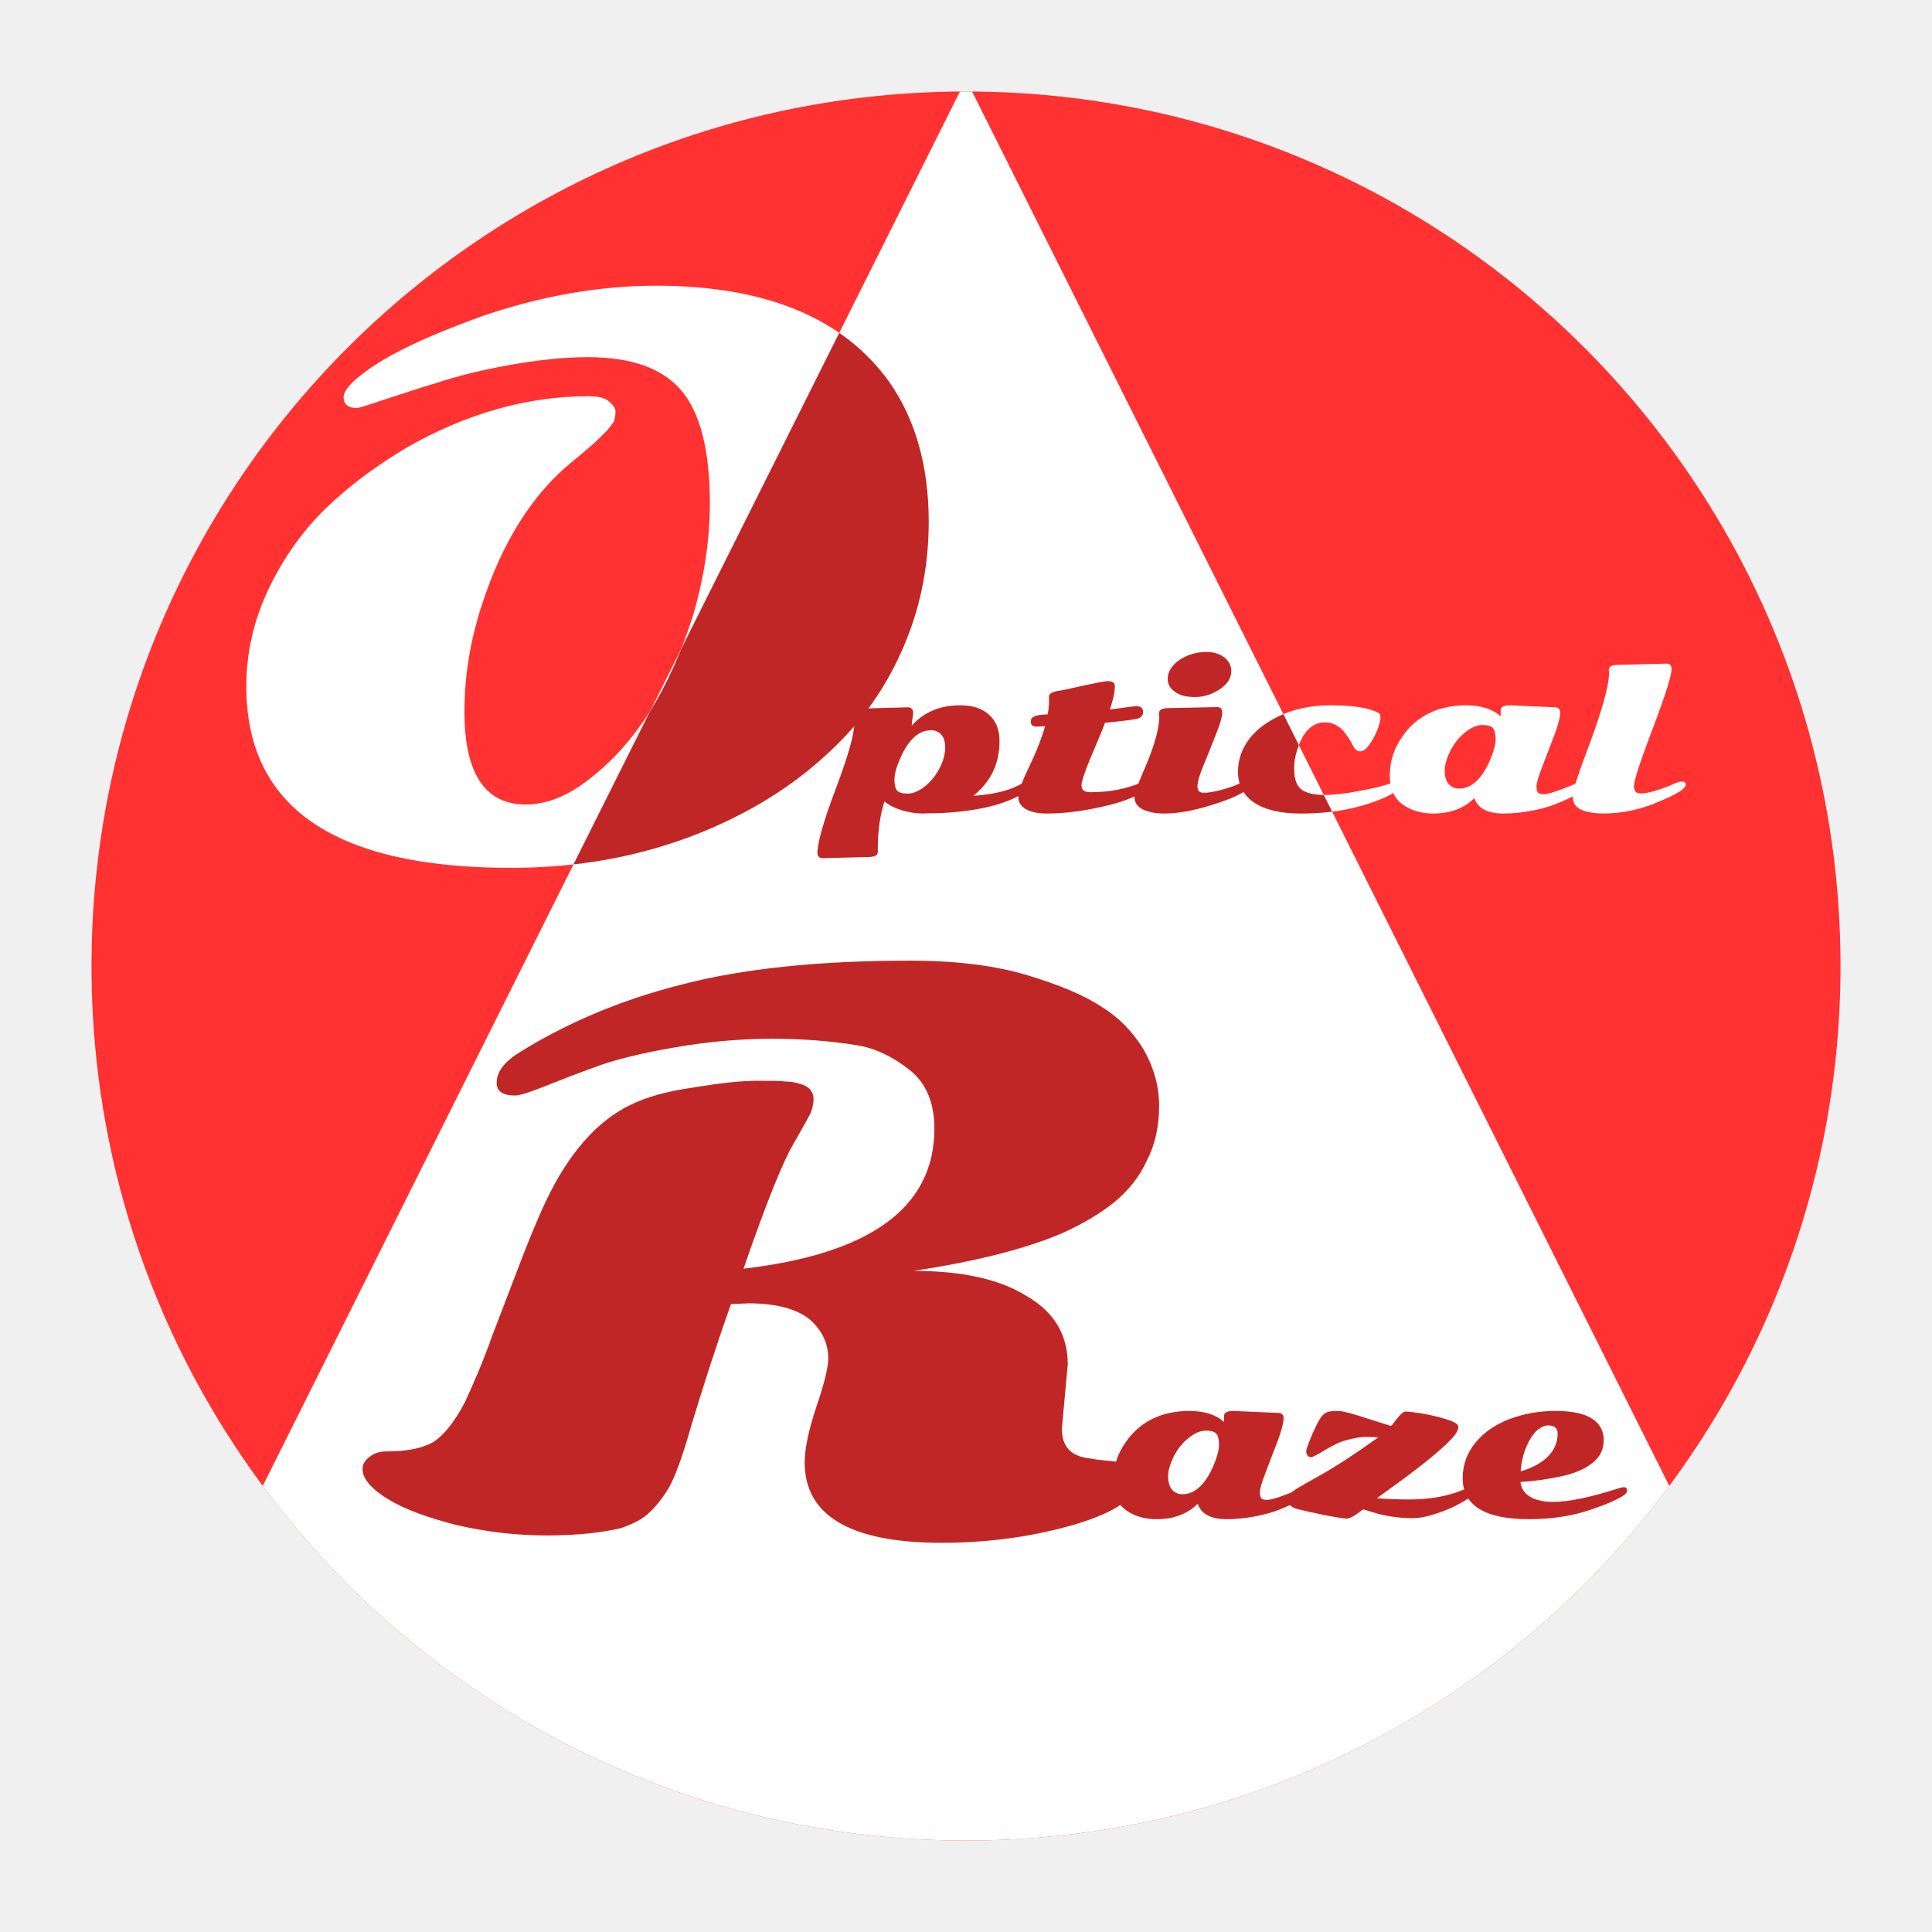
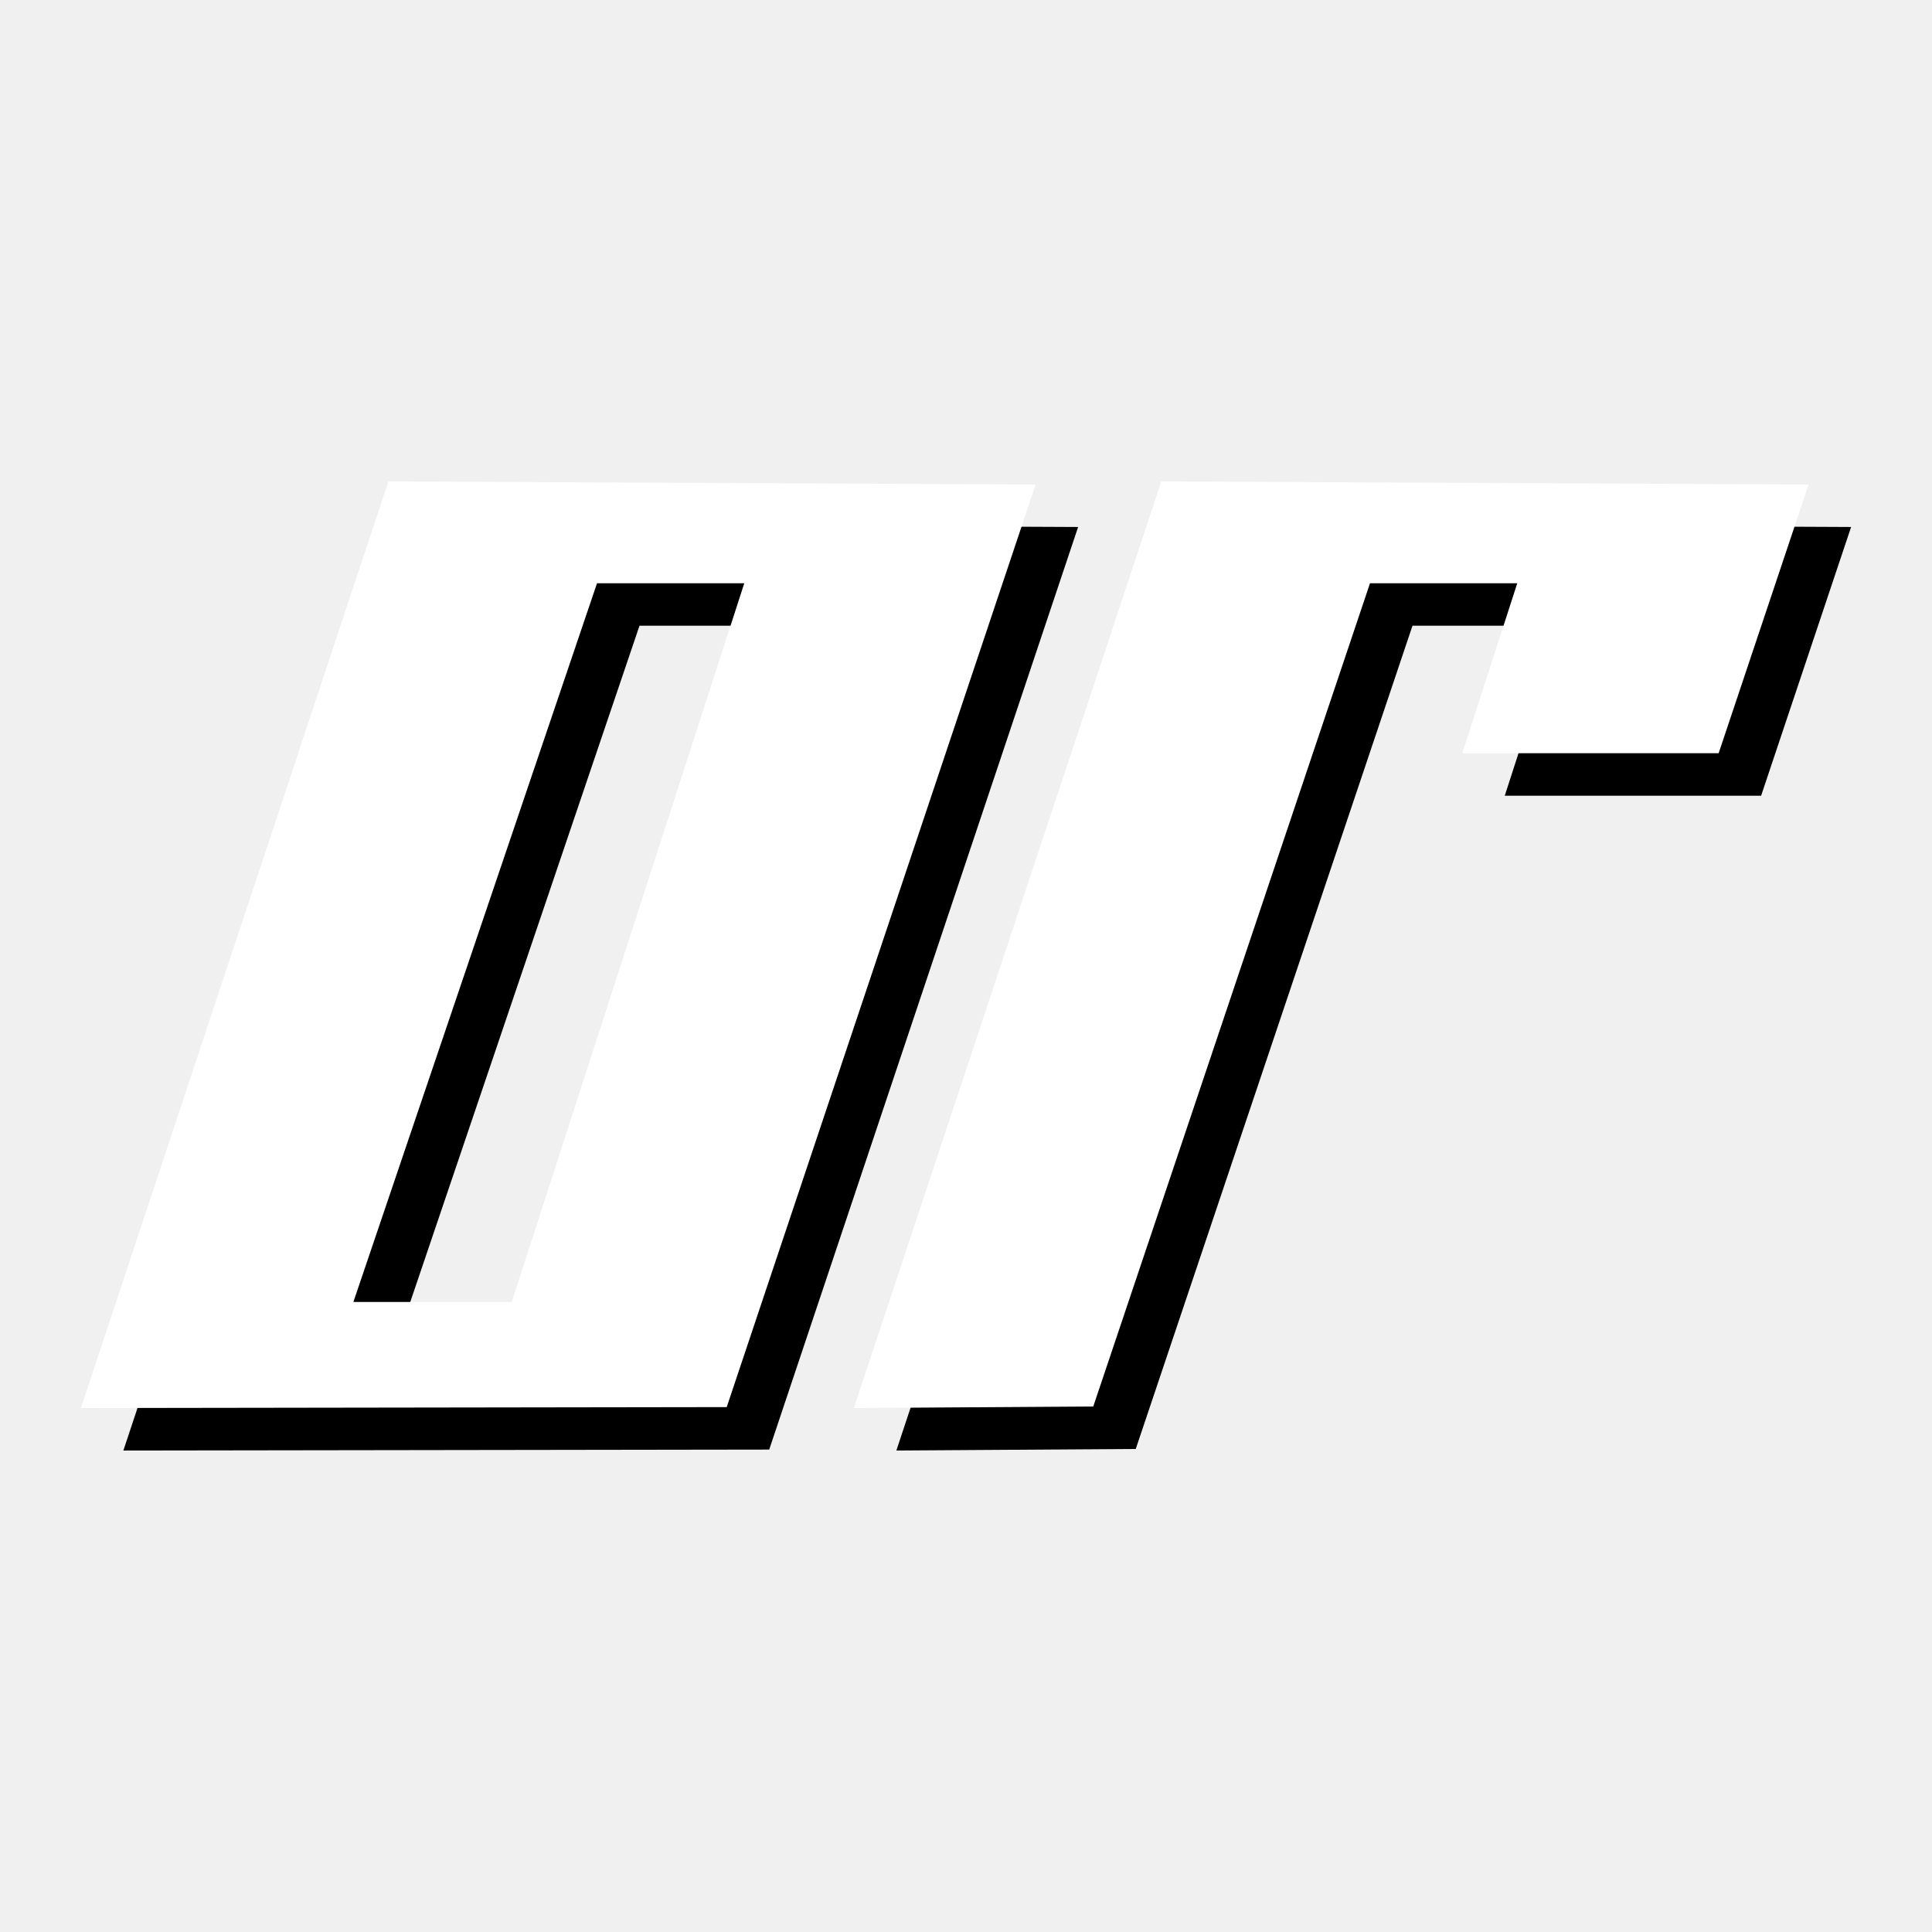
- <svg xmlns="http://www.w3.org/2000/svg" width="100%" height="100%" viewBox="0 0 200 200" version="1.1" xml:space="preserve" style="fill-rule:evenodd;clip-rule:evenodd;stroke-linejoin:round;stroke-miterlimit:2;">
-   <g transform="matrix(1,0,0,1,4.99047,-4.48757)">
-     <g>
-       <circle cx="95.01" cy="104.488" r="90.528" style="fill:rgb(255,49,49);" />
-       <clipPath id="_clip1">
-         <circle cx="95.01" cy="104.488" r="90.528" />
-       </clipPath>
-       <g clip-path="url(#_clip1)">
-         <g transform="matrix(1,0,0,1,-5.02735,4.48757)">
-           <g>
-             <g transform="matrix(76.2853,0,0,76.2853,20.5022,88.315)">
-               <path d="M0.508,-0.531C0.454,-0.487 0.413,-0.422 0.385,-0.335C0.37,-0.288 0.362,-0.241 0.362,-0.192C0.362,-0.108 0.39,-0.066 0.445,-0.066C0.473,-0.066 0.502,-0.077 0.532,-0.101C0.562,-0.124 0.589,-0.154 0.613,-0.191C0.636,-0.228 0.656,-0.271 0.672,-0.322C0.687,-0.373 0.695,-0.424 0.695,-0.475C0.695,-0.546 0.682,-0.597 0.657,-0.627C0.631,-0.658 0.589,-0.673 0.529,-0.673C0.496,-0.673 0.46,-0.669 0.421,-0.662C0.383,-0.655 0.351,-0.647 0.324,-0.638C0.297,-0.63 0.274,-0.622 0.252,-0.615C0.231,-0.608 0.219,-0.604 0.216,-0.604C0.204,-0.604 0.198,-0.609 0.198,-0.619C0.198,-0.626 0.206,-0.637 0.222,-0.649C0.238,-0.662 0.26,-0.675 0.289,-0.689C0.318,-0.703 0.349,-0.715 0.384,-0.728C0.465,-0.756 0.545,-0.77 0.622,-0.77C0.771,-0.77 0.876,-0.726 0.938,-0.64C0.974,-0.589 0.992,-0.525 0.992,-0.45C0.992,-0.393 0.982,-0.34 0.962,-0.29C0.942,-0.24 0.914,-0.196 0.879,-0.159C0.843,-0.121 0.802,-0.089 0.754,-0.062C0.657,-0.008 0.548,0.02 0.425,0.02C0.186,0.02 0.066,-0.062 0.066,-0.226C0.066,-0.272 0.076,-0.316 0.096,-0.358C0.116,-0.4 0.142,-0.437 0.174,-0.468C0.206,-0.499 0.243,-0.526 0.283,-0.55C0.365,-0.597 0.448,-0.62 0.53,-0.62C0.543,-0.62 0.553,-0.618 0.558,-0.613C0.564,-0.608 0.567,-0.604 0.567,-0.599C0.567,-0.594 0.566,-0.59 0.565,-0.586C0.563,-0.583 0.56,-0.579 0.556,-0.574C0.552,-0.57 0.548,-0.566 0.545,-0.563C0.537,-0.555 0.525,-0.545 0.508,-0.531Z" style="fill:white;fill-rule:nonzero;" />
-             </g>
-             <g transform="matrix(0.101666,0,0,0.101666,81.5443,67.8442)">
-               <g transform="matrix(204.87,0,0,204.87,41.2505,156.938)">
-                 <path d="M0.177,-0.502L0.398,-0.508C0.407,-0.508 0.413,-0.505 0.417,-0.5C0.422,-0.495 0.424,-0.49 0.424,-0.483C0.424,-0.477 0.423,-0.466 0.42,-0.45C0.418,-0.435 0.417,-0.424 0.417,-0.417C0.477,-0.484 0.557,-0.518 0.657,-0.518C0.718,-0.518 0.766,-0.503 0.801,-0.471C0.836,-0.44 0.853,-0.396 0.853,-0.339C0.853,-0.229 0.81,-0.138 0.723,-0.068C0.824,-0.075 0.901,-0.094 0.955,-0.124C0.973,-0.134 0.986,-0.139 0.995,-0.139C1.006,-0.139 1.011,-0.133 1.011,-0.121C1.011,-0.113 1.005,-0.104 0.993,-0.095C0.938,-0.056 0.867,-0.028 0.78,-0.009C0.692,0.009 0.599,0.019 0.499,0.019C0.486,0.019 0.477,0.02 0.471,0.02C0.436,0.02 0.402,0.014 0.367,0.004C0.333,-0.007 0.304,-0.021 0.281,-0.04C0.259,0.029 0.248,0.108 0.248,0.198L0.248,0.212C0.248,0.228 0.232,0.236 0.201,0.236L-0.026,0.242C-0.034,0.242 -0.04,0.24 -0.045,0.235C-0.049,0.23 -0.052,0.225 -0.052,0.219C-0.052,0.164 -0.021,0.056 0.04,-0.105C0.1,-0.265 0.131,-0.372 0.131,-0.427L0.129,-0.467C0.129,-0.479 0.132,-0.488 0.138,-0.494C0.144,-0.5 0.157,-0.502 0.177,-0.502ZM0.513,-0.394C0.451,-0.394 0.4,-0.347 0.359,-0.253C0.34,-0.21 0.331,-0.176 0.331,-0.149C0.331,-0.122 0.336,-0.104 0.344,-0.094C0.353,-0.084 0.371,-0.079 0.397,-0.079C0.423,-0.079 0.452,-0.091 0.482,-0.115C0.513,-0.139 0.537,-0.17 0.556,-0.207C0.574,-0.243 0.583,-0.276 0.583,-0.306C0.583,-0.335 0.577,-0.357 0.564,-0.372C0.551,-0.387 0.534,-0.394 0.513,-0.394Z" style="fill:white;fill-rule:nonzero;" />
-               </g>
-               <g transform="matrix(204.87,0,0,204.87,229.015,156.938)">
-                 <path d="M0.485,-0.497L0.614,-0.514C0.638,-0.514 0.65,-0.504 0.65,-0.485C0.65,-0.466 0.639,-0.455 0.616,-0.45C0.593,-0.445 0.542,-0.439 0.461,-0.431C0.45,-0.402 0.434,-0.362 0.412,-0.311C0.366,-0.205 0.344,-0.142 0.344,-0.121C0.344,-0.097 0.358,-0.086 0.387,-0.086C0.479,-0.086 0.562,-0.101 0.636,-0.132C0.646,-0.137 0.655,-0.139 0.661,-0.139C0.673,-0.139 0.679,-0.134 0.679,-0.123C0.679,-0.112 0.671,-0.102 0.656,-0.091C0.608,-0.06 0.536,-0.033 0.439,-0.012C0.343,0.009 0.254,0.02 0.173,0.02C0.127,0.02 0.091,0.012 0.067,-0.002C0.042,-0.017 0.03,-0.037 0.03,-0.062C0.03,-0.088 0.047,-0.136 0.081,-0.206C0.119,-0.285 0.146,-0.354 0.163,-0.414C0.143,-0.413 0.129,-0.412 0.121,-0.412C0.102,-0.412 0.092,-0.42 0.092,-0.436C0.092,-0.447 0.095,-0.455 0.102,-0.458C0.108,-0.462 0.114,-0.465 0.121,-0.467C0.128,-0.468 0.133,-0.469 0.138,-0.47C0.143,-0.47 0.149,-0.471 0.158,-0.472C0.166,-0.472 0.172,-0.473 0.176,-0.473C0.181,-0.498 0.183,-0.521 0.183,-0.543L0.182,-0.562C0.182,-0.576 0.201,-0.586 0.238,-0.591C0.25,-0.593 0.289,-0.601 0.354,-0.616C0.42,-0.63 0.46,-0.638 0.475,-0.638C0.498,-0.638 0.51,-0.63 0.51,-0.613C0.51,-0.585 0.502,-0.547 0.485,-0.497Z" style="fill:white;fill-rule:nonzero;" />
-               </g>
-               <g transform="matrix(204.87,0,0,204.87,348.756,156.938)">
-                 <path d="M0.504,-0.688C0.504,-0.654 0.485,-0.623 0.446,-0.597C0.407,-0.572 0.367,-0.559 0.324,-0.559C0.281,-0.559 0.248,-0.567 0.224,-0.585C0.2,-0.602 0.188,-0.623 0.188,-0.648C0.188,-0.674 0.198,-0.696 0.216,-0.717C0.234,-0.737 0.258,-0.753 0.287,-0.765C0.316,-0.777 0.348,-0.783 0.382,-0.783C0.416,-0.783 0.445,-0.774 0.469,-0.756C0.492,-0.738 0.504,-0.715 0.504,-0.688ZM0.367,-0.083C0.389,-0.083 0.419,-0.088 0.457,-0.098C0.495,-0.109 0.522,-0.118 0.54,-0.127C0.557,-0.135 0.569,-0.139 0.576,-0.139C0.589,-0.139 0.596,-0.132 0.596,-0.119C0.596,-0.112 0.591,-0.105 0.581,-0.098C0.548,-0.073 0.488,-0.047 0.402,-0.021C0.316,0.006 0.239,0.02 0.171,0.02C0.129,0.02 0.094,0.013 0.065,-0C0.037,-0.014 0.023,-0.034 0.023,-0.062C0.023,-0.078 0.037,-0.119 0.065,-0.184C0.119,-0.306 0.146,-0.399 0.146,-0.461L0.145,-0.479C0.145,-0.496 0.161,-0.504 0.192,-0.504L0.434,-0.509C0.442,-0.509 0.448,-0.507 0.453,-0.502C0.457,-0.497 0.459,-0.491 0.459,-0.485C0.459,-0.462 0.449,-0.425 0.428,-0.374C0.408,-0.322 0.387,-0.271 0.367,-0.222C0.346,-0.172 0.336,-0.136 0.336,-0.115C0.336,-0.093 0.346,-0.083 0.367,-0.083Z" style="fill:white;fill-rule:nonzero;" />
-               </g>
-               <g transform="matrix(204.87,0,0,204.87,451.491,156.938)">
-                 <path d="M0.338,-0.319C0.323,-0.279 0.315,-0.242 0.315,-0.208C0.315,-0.175 0.319,-0.15 0.326,-0.134C0.333,-0.117 0.343,-0.104 0.356,-0.096C0.403,-0.066 0.495,-0.065 0.633,-0.091C0.698,-0.103 0.746,-0.114 0.776,-0.124C0.805,-0.134 0.823,-0.139 0.828,-0.139C0.84,-0.139 0.845,-0.134 0.845,-0.123C0.845,-0.111 0.837,-0.1 0.819,-0.089C0.774,-0.059 0.709,-0.034 0.626,-0.012C0.543,0.009 0.451,0.02 0.348,0.02C0.246,0.02 0.168,0.001 0.115,-0.035C0.062,-0.072 0.036,-0.122 0.036,-0.187C0.036,-0.227 0.044,-0.264 0.061,-0.3C0.078,-0.335 0.101,-0.366 0.13,-0.392C0.159,-0.419 0.193,-0.441 0.231,-0.46C0.309,-0.499 0.397,-0.518 0.495,-0.518C0.61,-0.518 0.69,-0.505 0.736,-0.479C0.742,-0.474 0.744,-0.466 0.744,-0.455C0.744,-0.443 0.739,-0.424 0.729,-0.397C0.719,-0.371 0.706,-0.346 0.689,-0.323C0.673,-0.3 0.658,-0.289 0.644,-0.289C0.63,-0.289 0.619,-0.296 0.611,-0.311C0.603,-0.326 0.596,-0.338 0.591,-0.347C0.585,-0.356 0.578,-0.367 0.568,-0.38C0.558,-0.393 0.549,-0.402 0.54,-0.409C0.532,-0.415 0.521,-0.421 0.509,-0.426C0.496,-0.431 0.481,-0.433 0.464,-0.433C0.446,-0.433 0.428,-0.428 0.41,-0.417C0.393,-0.407 0.378,-0.393 0.367,-0.376C0.355,-0.359 0.346,-0.34 0.338,-0.319Z" style="fill:white;fill-rule:nonzero;" />
-               </g>
-               <g transform="matrix(204.87,0,0,204.87,605.244,156.938)">
-                 <path d="M0.384,-0.104C0.445,-0.104 0.497,-0.151 0.538,-0.245C0.556,-0.288 0.566,-0.323 0.566,-0.35C0.566,-0.376 0.561,-0.395 0.552,-0.405C0.544,-0.415 0.526,-0.42 0.5,-0.42C0.474,-0.42 0.445,-0.408 0.415,-0.384C0.384,-0.359 0.36,-0.329 0.341,-0.292C0.323,-0.255 0.313,-0.222 0.313,-0.193C0.313,-0.163 0.32,-0.141 0.333,-0.126C0.346,-0.112 0.363,-0.104 0.384,-0.104ZM0.638,-0.518L0.862,-0.508C0.87,-0.508 0.877,-0.505 0.881,-0.5C0.885,-0.495 0.887,-0.49 0.887,-0.483C0.887,-0.46 0.877,-0.422 0.858,-0.37C0.838,-0.318 0.818,-0.267 0.799,-0.216C0.779,-0.165 0.769,-0.131 0.769,-0.115C0.769,-0.098 0.772,-0.088 0.777,-0.083C0.782,-0.078 0.791,-0.076 0.806,-0.076C0.82,-0.076 0.846,-0.083 0.884,-0.097C0.922,-0.111 0.948,-0.121 0.961,-0.128C0.975,-0.136 0.985,-0.139 0.992,-0.139C1.005,-0.139 1.011,-0.133 1.011,-0.122C1.011,-0.098 0.962,-0.066 0.865,-0.027C0.832,-0.014 0.792,-0.003 0.746,0.006C0.699,0.015 0.652,0.02 0.604,0.02C0.525,0.02 0.477,-0.006 0.46,-0.057C0.41,-0.006 0.341,0.02 0.255,0.02C0.196,0.02 0.147,0.005 0.106,-0.023C0.062,-0.054 0.04,-0.103 0.04,-0.169C0.04,-0.239 0.06,-0.303 0.102,-0.362C0.147,-0.428 0.207,-0.473 0.283,-0.498C0.325,-0.511 0.37,-0.518 0.418,-0.518C0.492,-0.518 0.55,-0.5 0.591,-0.463L0.591,-0.494C0.591,-0.51 0.607,-0.518 0.638,-0.518Z" style="fill:white;fill-rule:nonzero;" />
-               </g>
-               <g transform="matrix(204.87,0,0,204.87,793.008,156.938)">
-                 <path d="M0.26,-0.719L0.499,-0.725C0.507,-0.725 0.514,-0.722 0.518,-0.717C0.522,-0.712 0.524,-0.706 0.524,-0.7C0.524,-0.666 0.493,-0.567 0.431,-0.404C0.369,-0.241 0.337,-0.145 0.337,-0.116C0.337,-0.104 0.34,-0.095 0.345,-0.089C0.35,-0.083 0.358,-0.08 0.371,-0.08C0.409,-0.08 0.469,-0.098 0.551,-0.134C0.559,-0.137 0.567,-0.139 0.574,-0.139C0.588,-0.139 0.594,-0.134 0.594,-0.124C0.594,-0.115 0.588,-0.106 0.574,-0.096C0.561,-0.087 0.542,-0.076 0.519,-0.065C0.496,-0.054 0.467,-0.041 0.434,-0.028C0.4,-0.014 0.362,-0.003 0.32,0.006C0.277,0.015 0.233,0.02 0.186,0.02C0.139,0.02 0.102,0.013 0.074,0.001C0.046,-0.012 0.032,-0.035 0.032,-0.068C0.032,-0.092 0.062,-0.184 0.123,-0.344C0.145,-0.404 0.166,-0.466 0.185,-0.531C0.203,-0.596 0.213,-0.644 0.213,-0.676L0.212,-0.695C0.212,-0.711 0.228,-0.719 0.26,-0.719Z" style="fill:white;fill-rule:nonzero;" />
-               </g>
-             </g>
-           </g>
-         </g>
-         <g transform="matrix(1.17798,0,0,1.17798,-56.6578,-6.80753)">
-           <path d="M128.752,16.562L206.67,172.398L50.835,172.398L128.752,16.562Z" style="fill:white;" />
-           <clipPath id="_clip2">
-             <path d="M128.752,16.562L206.67,172.398L50.835,172.398L128.752,16.562Z" />
-           </clipPath>
-           <g clip-path="url(#_clip2)">
-             <g transform="matrix(0.848914,0,0,0.848914,43.8298,9.5886)">
-               <g transform="matrix(76.2853,0,0,76.2853,20.5022,88.315)">
-                 <path d="M0.508,-0.531C0.454,-0.487 0.413,-0.422 0.385,-0.335C0.37,-0.288 0.362,-0.241 0.362,-0.192C0.362,-0.108 0.39,-0.066 0.445,-0.066C0.473,-0.066 0.502,-0.077 0.532,-0.101C0.562,-0.124 0.589,-0.154 0.613,-0.191C0.636,-0.228 0.656,-0.271 0.672,-0.322C0.687,-0.373 0.695,-0.424 0.695,-0.475C0.695,-0.546 0.682,-0.597 0.657,-0.627C0.631,-0.658 0.589,-0.673 0.529,-0.673C0.496,-0.673 0.46,-0.669 0.421,-0.662C0.383,-0.655 0.351,-0.647 0.324,-0.638C0.297,-0.63 0.274,-0.622 0.252,-0.615C0.231,-0.608 0.219,-0.604 0.216,-0.604C0.204,-0.604 0.198,-0.609 0.198,-0.619C0.198,-0.626 0.206,-0.637 0.222,-0.649C0.238,-0.662 0.26,-0.675 0.289,-0.689C0.318,-0.703 0.349,-0.715 0.384,-0.728C0.465,-0.756 0.545,-0.77 0.622,-0.77C0.771,-0.77 0.876,-0.726 0.938,-0.64C0.974,-0.589 0.992,-0.525 0.992,-0.45C0.992,-0.393 0.982,-0.34 0.962,-0.29C0.942,-0.24 0.914,-0.196 0.879,-0.159C0.843,-0.121 0.802,-0.089 0.754,-0.062C0.657,-0.008 0.548,0.02 0.425,0.02C0.186,0.02 0.066,-0.062 0.066,-0.226C0.066,-0.272 0.076,-0.316 0.096,-0.358C0.116,-0.4 0.142,-0.437 0.174,-0.468C0.206,-0.499 0.243,-0.526 0.283,-0.55C0.365,-0.597 0.448,-0.62 0.53,-0.62C0.543,-0.62 0.553,-0.618 0.558,-0.613C0.564,-0.608 0.567,-0.604 0.567,-0.599C0.567,-0.594 0.566,-0.59 0.565,-0.586C0.563,-0.583 0.56,-0.579 0.556,-0.574C0.552,-0.57 0.548,-0.566 0.545,-0.563C0.537,-0.555 0.525,-0.545 0.508,-0.531Z" style="fill:rgb(193,38,38);fill-rule:nonzero;" />
-               </g>
-               <g transform="matrix(0.101666,0,0,0.101666,81.5443,67.8442)">
-                 <g transform="matrix(204.87,0,0,204.87,41.2505,156.938)">
-                   <path d="M0.177,-0.502L0.398,-0.508C0.407,-0.508 0.413,-0.505 0.417,-0.5C0.422,-0.495 0.424,-0.49 0.424,-0.483C0.424,-0.477 0.423,-0.466 0.42,-0.45C0.418,-0.435 0.417,-0.424 0.417,-0.417C0.477,-0.484 0.557,-0.518 0.657,-0.518C0.718,-0.518 0.766,-0.503 0.801,-0.471C0.836,-0.44 0.853,-0.396 0.853,-0.339C0.853,-0.229 0.81,-0.138 0.723,-0.068C0.824,-0.075 0.901,-0.094 0.955,-0.124C0.973,-0.134 0.986,-0.139 0.995,-0.139C1.006,-0.139 1.011,-0.133 1.011,-0.121C1.011,-0.113 1.005,-0.104 0.993,-0.095C0.938,-0.056 0.867,-0.028 0.78,-0.009C0.692,0.009 0.599,0.019 0.499,0.019C0.486,0.019 0.477,0.02 0.471,0.02C0.436,0.02 0.402,0.014 0.367,0.004C0.333,-0.007 0.304,-0.021 0.281,-0.04C0.259,0.029 0.248,0.108 0.248,0.198L0.248,0.212C0.248,0.228 0.232,0.236 0.201,0.236L-0.026,0.242C-0.034,0.242 -0.04,0.24 -0.045,0.235C-0.049,0.23 -0.052,0.225 -0.052,0.219C-0.052,0.164 -0.021,0.056 0.04,-0.105C0.1,-0.265 0.131,-0.372 0.131,-0.427L0.129,-0.467C0.129,-0.479 0.132,-0.488 0.138,-0.494C0.144,-0.5 0.157,-0.502 0.177,-0.502ZM0.513,-0.394C0.451,-0.394 0.4,-0.347 0.359,-0.253C0.34,-0.21 0.331,-0.176 0.331,-0.149C0.331,-0.122 0.336,-0.104 0.344,-0.094C0.353,-0.084 0.371,-0.079 0.397,-0.079C0.423,-0.079 0.452,-0.091 0.482,-0.115C0.513,-0.139 0.537,-0.17 0.556,-0.207C0.574,-0.243 0.583,-0.276 0.583,-0.306C0.583,-0.335 0.577,-0.357 0.564,-0.372C0.551,-0.387 0.534,-0.394 0.513,-0.394Z" style="fill:rgb(193,38,38);fill-rule:nonzero;" />
-                 </g>
-                 <g transform="matrix(204.87,0,0,204.87,229.015,156.938)">
-                   <path d="M0.485,-0.497L0.614,-0.514C0.638,-0.514 0.65,-0.504 0.65,-0.485C0.65,-0.466 0.639,-0.455 0.616,-0.45C0.593,-0.445 0.542,-0.439 0.461,-0.431C0.45,-0.402 0.434,-0.362 0.412,-0.311C0.366,-0.205 0.344,-0.142 0.344,-0.121C0.344,-0.097 0.358,-0.086 0.387,-0.086C0.479,-0.086 0.562,-0.101 0.636,-0.132C0.646,-0.137 0.655,-0.139 0.661,-0.139C0.673,-0.139 0.679,-0.134 0.679,-0.123C0.679,-0.112 0.671,-0.102 0.656,-0.091C0.608,-0.06 0.536,-0.033 0.439,-0.012C0.343,0.009 0.254,0.02 0.173,0.02C0.127,0.02 0.091,0.012 0.067,-0.002C0.042,-0.017 0.03,-0.037 0.03,-0.062C0.03,-0.088 0.047,-0.136 0.081,-0.206C0.119,-0.285 0.146,-0.354 0.163,-0.414C0.143,-0.413 0.129,-0.412 0.121,-0.412C0.102,-0.412 0.092,-0.42 0.092,-0.436C0.092,-0.447 0.095,-0.455 0.102,-0.458C0.108,-0.462 0.114,-0.465 0.121,-0.467C0.128,-0.468 0.133,-0.469 0.138,-0.47C0.143,-0.47 0.149,-0.471 0.158,-0.472C0.166,-0.472 0.172,-0.473 0.176,-0.473C0.181,-0.498 0.183,-0.521 0.183,-0.543L0.182,-0.562C0.182,-0.576 0.201,-0.586 0.238,-0.591C0.25,-0.593 0.289,-0.601 0.354,-0.616C0.42,-0.63 0.46,-0.638 0.475,-0.638C0.498,-0.638 0.51,-0.63 0.51,-0.613C0.51,-0.585 0.502,-0.547 0.485,-0.497Z" style="fill:rgb(193,38,38);fill-rule:nonzero;" />
-                 </g>
-                 <g transform="matrix(204.87,0,0,204.87,348.756,156.938)">
-                   <path d="M0.504,-0.688C0.504,-0.654 0.485,-0.623 0.446,-0.597C0.407,-0.572 0.367,-0.559 0.324,-0.559C0.281,-0.559 0.248,-0.567 0.224,-0.585C0.2,-0.602 0.188,-0.623 0.188,-0.648C0.188,-0.674 0.198,-0.696 0.216,-0.717C0.234,-0.737 0.258,-0.753 0.287,-0.765C0.316,-0.777 0.348,-0.783 0.382,-0.783C0.416,-0.783 0.445,-0.774 0.469,-0.756C0.492,-0.738 0.504,-0.715 0.504,-0.688ZM0.367,-0.083C0.389,-0.083 0.419,-0.088 0.457,-0.098C0.495,-0.109 0.522,-0.118 0.54,-0.127C0.557,-0.135 0.569,-0.139 0.576,-0.139C0.589,-0.139 0.596,-0.132 0.596,-0.119C0.596,-0.112 0.591,-0.105 0.581,-0.098C0.548,-0.073 0.488,-0.047 0.402,-0.021C0.316,0.006 0.239,0.02 0.171,0.02C0.129,0.02 0.094,0.013 0.065,-0C0.037,-0.014 0.023,-0.034 0.023,-0.062C0.023,-0.078 0.037,-0.119 0.065,-0.184C0.119,-0.306 0.146,-0.399 0.146,-0.461L0.145,-0.479C0.145,-0.496 0.161,-0.504 0.192,-0.504L0.434,-0.509C0.442,-0.509 0.448,-0.507 0.453,-0.502C0.457,-0.497 0.459,-0.491 0.459,-0.485C0.459,-0.462 0.449,-0.425 0.428,-0.374C0.408,-0.322 0.387,-0.271 0.367,-0.222C0.346,-0.172 0.336,-0.136 0.336,-0.115C0.336,-0.093 0.346,-0.083 0.367,-0.083Z" style="fill:rgb(193,38,38);fill-rule:nonzero;" />
-                 </g>
-                 <g transform="matrix(204.87,0,0,204.87,451.491,156.938)">
-                   <path d="M0.338,-0.319C0.323,-0.279 0.315,-0.242 0.315,-0.208C0.315,-0.175 0.319,-0.15 0.326,-0.134C0.333,-0.117 0.343,-0.104 0.356,-0.096C0.403,-0.066 0.495,-0.065 0.633,-0.091C0.698,-0.103 0.746,-0.114 0.776,-0.124C0.805,-0.134 0.823,-0.139 0.828,-0.139C0.84,-0.139 0.845,-0.134 0.845,-0.123C0.845,-0.111 0.837,-0.1 0.819,-0.089C0.774,-0.059 0.709,-0.034 0.626,-0.012C0.543,0.009 0.451,0.02 0.348,0.02C0.246,0.02 0.168,0.001 0.115,-0.035C0.062,-0.072 0.036,-0.122 0.036,-0.187C0.036,-0.227 0.044,-0.264 0.061,-0.3C0.078,-0.335 0.101,-0.366 0.13,-0.392C0.159,-0.419 0.193,-0.441 0.231,-0.46C0.309,-0.499 0.397,-0.518 0.495,-0.518C0.61,-0.518 0.69,-0.505 0.736,-0.479C0.742,-0.474 0.744,-0.466 0.744,-0.455C0.744,-0.443 0.739,-0.424 0.729,-0.397C0.719,-0.371 0.706,-0.346 0.689,-0.323C0.673,-0.3 0.658,-0.289 0.644,-0.289C0.63,-0.289 0.619,-0.296 0.611,-0.311C0.603,-0.326 0.596,-0.338 0.591,-0.347C0.585,-0.356 0.578,-0.367 0.568,-0.38C0.558,-0.393 0.549,-0.402 0.54,-0.409C0.532,-0.415 0.521,-0.421 0.509,-0.426C0.496,-0.431 0.481,-0.433 0.464,-0.433C0.446,-0.433 0.428,-0.428 0.41,-0.417C0.393,-0.407 0.378,-0.393 0.367,-0.376C0.355,-0.359 0.346,-0.34 0.338,-0.319Z" style="fill:rgb(193,38,38);fill-rule:nonzero;" />
-                 </g>
-                 <g transform="matrix(204.87,0,0,204.87,605.244,156.938)">
-                   <path d="M0.384,-0.104C0.445,-0.104 0.497,-0.151 0.538,-0.245C0.556,-0.288 0.566,-0.323 0.566,-0.35C0.566,-0.376 0.561,-0.395 0.552,-0.405C0.544,-0.415 0.526,-0.42 0.5,-0.42C0.474,-0.42 0.445,-0.408 0.415,-0.384C0.384,-0.359 0.36,-0.329 0.341,-0.292C0.323,-0.255 0.313,-0.222 0.313,-0.193C0.313,-0.163 0.32,-0.141 0.333,-0.126C0.346,-0.112 0.363,-0.104 0.384,-0.104ZM0.638,-0.518L0.862,-0.508C0.87,-0.508 0.877,-0.505 0.881,-0.5C0.885,-0.495 0.887,-0.49 0.887,-0.483C0.887,-0.46 0.877,-0.422 0.858,-0.37C0.838,-0.318 0.818,-0.267 0.799,-0.216C0.779,-0.165 0.769,-0.131 0.769,-0.115C0.769,-0.098 0.772,-0.088 0.777,-0.083C0.782,-0.078 0.791,-0.076 0.806,-0.076C0.82,-0.076 0.846,-0.083 0.884,-0.097C0.922,-0.111 0.948,-0.121 0.961,-0.128C0.975,-0.136 0.985,-0.139 0.992,-0.139C1.005,-0.139 1.011,-0.133 1.011,-0.122C1.011,-0.098 0.962,-0.066 0.865,-0.027C0.832,-0.014 0.792,-0.003 0.746,0.006C0.699,0.015 0.652,0.02 0.604,0.02C0.525,0.02 0.477,-0.006 0.46,-0.057C0.41,-0.006 0.341,0.02 0.255,0.02C0.196,0.02 0.147,0.005 0.106,-0.023C0.062,-0.054 0.04,-0.103 0.04,-0.169C0.04,-0.239 0.06,-0.303 0.102,-0.362C0.147,-0.428 0.207,-0.473 0.283,-0.498C0.325,-0.511 0.37,-0.518 0.418,-0.518C0.492,-0.518 0.55,-0.5 0.591,-0.463L0.591,-0.494C0.591,-0.51 0.607,-0.518 0.638,-0.518Z" style="fill:rgb(193,38,38);fill-rule:nonzero;" />
-                 </g>
-                 <g transform="matrix(204.87,0,0,204.87,793.008,156.938)">
-                   <path d="M0.26,-0.719L0.499,-0.725C0.507,-0.725 0.514,-0.722 0.518,-0.717C0.522,-0.712 0.524,-0.706 0.524,-0.7C0.524,-0.666 0.493,-0.567 0.431,-0.404C0.369,-0.241 0.337,-0.145 0.337,-0.116C0.337,-0.104 0.34,-0.095 0.345,-0.089C0.35,-0.083 0.358,-0.08 0.371,-0.08C0.409,-0.08 0.469,-0.098 0.551,-0.134C0.559,-0.137 0.567,-0.139 0.574,-0.139C0.588,-0.139 0.594,-0.134 0.594,-0.124C0.594,-0.115 0.588,-0.106 0.574,-0.096C0.561,-0.087 0.542,-0.076 0.519,-0.065C0.496,-0.054 0.467,-0.041 0.434,-0.028C0.4,-0.014 0.362,-0.003 0.32,0.006C0.277,0.015 0.233,0.02 0.186,0.02C0.139,0.02 0.102,0.013 0.074,0.001C0.046,-0.012 0.032,-0.035 0.032,-0.068C0.032,-0.092 0.062,-0.184 0.123,-0.344C0.145,-0.404 0.166,-0.466 0.185,-0.531C0.203,-0.596 0.213,-0.644 0.213,-0.676L0.212,-0.695C0.212,-0.711 0.228,-0.719 0.26,-0.719Z" style="fill:rgb(193,38,38);fill-rule:nonzero;" />
-                 </g>
-               </g>
-             </g>
-             <g transform="matrix(0.848911,0,0,0.848911,25.829,9.58853)">
-               <g transform="matrix(76.2853,0,0,76.2853,61.7456,158.186)">
-                 <path d="M0.485,-0.305L0.461,-0.304C0.439,-0.242 0.422,-0.188 0.408,-0.142C0.395,-0.096 0.384,-0.066 0.375,-0.052C0.367,-0.039 0.358,-0.028 0.348,-0.019C0.339,-0.011 0.326,-0.005 0.312,-0C0.287,0.006 0.253,0.01 0.211,0.01C0.169,0.01 0.128,0.005 0.089,-0.004C0.05,-0.014 0.019,-0.025 -0.004,-0.039C-0.027,-0.053 -0.039,-0.067 -0.039,-0.08C-0.039,-0.087 -0.035,-0.093 -0.029,-0.097C-0.023,-0.102 -0.015,-0.104 -0.007,-0.104C0.023,-0.104 0.045,-0.109 0.059,-0.118C0.073,-0.128 0.087,-0.146 0.1,-0.171C0.112,-0.197 0.125,-0.227 0.137,-0.261C0.15,-0.295 0.162,-0.326 0.173,-0.355C0.184,-0.384 0.196,-0.414 0.21,-0.444C0.241,-0.509 0.279,-0.552 0.324,-0.574C0.346,-0.585 0.375,-0.593 0.411,-0.598C0.447,-0.604 0.475,-0.607 0.496,-0.607C0.516,-0.607 0.529,-0.607 0.535,-0.606C0.541,-0.606 0.548,-0.605 0.554,-0.603C0.566,-0.6 0.573,-0.593 0.573,-0.582C0.573,-0.575 0.571,-0.568 0.569,-0.563C0.566,-0.557 0.558,-0.543 0.545,-0.52C0.532,-0.498 0.509,-0.442 0.478,-0.352C0.65,-0.372 0.737,-0.435 0.737,-0.542C0.737,-0.577 0.726,-0.604 0.703,-0.622C0.68,-0.64 0.657,-0.651 0.633,-0.655C0.597,-0.661 0.558,-0.664 0.516,-0.664C0.473,-0.664 0.429,-0.66 0.383,-0.652C0.337,-0.644 0.301,-0.635 0.275,-0.625C0.25,-0.616 0.227,-0.607 0.207,-0.599C0.187,-0.591 0.174,-0.587 0.168,-0.587C0.151,-0.587 0.143,-0.593 0.143,-0.604C0.143,-0.618 0.152,-0.631 0.17,-0.643C0.235,-0.684 0.309,-0.716 0.392,-0.737C0.475,-0.759 0.579,-0.77 0.704,-0.77C0.768,-0.77 0.821,-0.763 0.864,-0.75C0.907,-0.737 0.94,-0.723 0.963,-0.708C0.986,-0.694 1.005,-0.675 1.02,-0.651C1.034,-0.627 1.042,-0.601 1.042,-0.573C1.042,-0.544 1.036,-0.519 1.025,-0.498C1.015,-0.476 1,-0.458 0.981,-0.442C0.962,-0.427 0.939,-0.413 0.91,-0.4C0.861,-0.379 0.794,-0.362 0.709,-0.349C0.774,-0.349 0.825,-0.338 0.862,-0.315C0.9,-0.293 0.918,-0.262 0.918,-0.222L0.91,-0.135C0.91,-0.111 0.922,-0.098 0.945,-0.095C0.955,-0.093 0.965,-0.092 0.976,-0.091C0.999,-0.089 1.011,-0.08 1.011,-0.063C1.011,-0.041 0.984,-0.022 0.928,-0.005C0.873,0.011 0.813,0.02 0.747,0.02C0.623,0.02 0.561,-0.017 0.561,-0.089C0.561,-0.107 0.566,-0.132 0.577,-0.165C0.588,-0.197 0.593,-0.219 0.593,-0.23C0.593,-0.25 0.585,-0.268 0.568,-0.283C0.551,-0.297 0.523,-0.305 0.485,-0.305Z" style="fill:rgb(193,38,38);fill-rule:nonzero;" />
-               </g>
-               <g transform="matrix(0.101666,0,0,0.101666,131.452,140.894)">
-                 <g transform="matrix(204.87,0,0,204.87,41.2505,156.938)">
-                   <path d="M0.384,-0.104C0.445,-0.104 0.497,-0.151 0.538,-0.245C0.556,-0.288 0.566,-0.323 0.566,-0.35C0.566,-0.376 0.561,-0.395 0.552,-0.405C0.544,-0.415 0.526,-0.42 0.5,-0.42C0.474,-0.42 0.445,-0.408 0.415,-0.384C0.384,-0.359 0.36,-0.329 0.341,-0.292C0.323,-0.255 0.313,-0.222 0.313,-0.193C0.313,-0.163 0.32,-0.141 0.333,-0.126C0.346,-0.112 0.363,-0.104 0.384,-0.104ZM0.638,-0.518L0.862,-0.508C0.87,-0.508 0.877,-0.505 0.881,-0.5C0.885,-0.495 0.887,-0.49 0.887,-0.483C0.887,-0.46 0.877,-0.422 0.858,-0.37C0.838,-0.318 0.818,-0.267 0.799,-0.216C0.779,-0.165 0.769,-0.131 0.769,-0.115C0.769,-0.098 0.772,-0.088 0.777,-0.083C0.782,-0.078 0.791,-0.076 0.806,-0.076C0.82,-0.076 0.846,-0.083 0.884,-0.097C0.922,-0.111 0.948,-0.121 0.961,-0.128C0.975,-0.136 0.985,-0.139 0.992,-0.139C1.005,-0.139 1.011,-0.133 1.011,-0.122C1.011,-0.098 0.962,-0.066 0.865,-0.027C0.832,-0.014 0.792,-0.003 0.746,0.006C0.699,0.015 0.652,0.02 0.604,0.02C0.525,0.02 0.477,-0.006 0.46,-0.057C0.41,-0.006 0.341,0.02 0.255,0.02C0.196,0.02 0.147,0.005 0.106,-0.023C0.062,-0.054 0.04,-0.103 0.04,-0.169C0.04,-0.239 0.06,-0.303 0.102,-0.362C0.147,-0.428 0.207,-0.473 0.283,-0.498C0.325,-0.511 0.37,-0.518 0.418,-0.518C0.492,-0.518 0.55,-0.5 0.591,-0.463L0.591,-0.494C0.591,-0.51 0.607,-0.518 0.638,-0.518Z" style="fill:rgb(193,38,38);fill-rule:nonzero;" />
-                 </g>
-                 <g transform="matrix(204.87,0,0,204.87,229.015,156.938)">
-                   <path d="M0.52,-0.462C0.546,-0.497 0.565,-0.515 0.576,-0.515C0.588,-0.515 0.615,-0.512 0.655,-0.506C0.696,-0.499 0.736,-0.49 0.778,-0.477C0.819,-0.465 0.839,-0.452 0.839,-0.439C0.839,-0.423 0.827,-0.402 0.802,-0.376C0.747,-0.318 0.64,-0.232 0.479,-0.117C0.458,-0.102 0.442,-0.09 0.434,-0.084C0.488,-0.08 0.541,-0.078 0.592,-0.078C0.697,-0.078 0.786,-0.094 0.86,-0.125C0.884,-0.134 0.9,-0.139 0.909,-0.139C0.921,-0.139 0.927,-0.134 0.927,-0.123C0.927,-0.108 0.895,-0.083 0.83,-0.049C0.802,-0.034 0.766,-0.02 0.724,-0.006C0.682,0.008 0.644,0.015 0.61,0.015C0.576,0.015 0.544,0.012 0.513,0.008C0.482,0.003 0.457,-0.002 0.439,-0.007C0.422,-0.012 0.406,-0.017 0.392,-0.021C0.378,-0.026 0.369,-0.028 0.367,-0.028C0.365,-0.028 0.359,-0.025 0.35,-0.017C0.321,0.005 0.299,0.017 0.284,0.017C0.268,0.017 0.234,0.011 0.18,0.001C0.126,-0.01 0.081,-0.02 0.044,-0.029C0.008,-0.038 -0.011,-0.055 -0.011,-0.079C-0.011,-0.089 -0.006,-0.098 0.003,-0.107C0.012,-0.116 0.029,-0.128 0.053,-0.142C0.077,-0.156 0.105,-0.172 0.136,-0.189C0.221,-0.236 0.323,-0.302 0.441,-0.387C0.425,-0.388 0.405,-0.389 0.382,-0.389C0.358,-0.389 0.332,-0.385 0.303,-0.378C0.275,-0.372 0.25,-0.363 0.23,-0.353C0.21,-0.343 0.192,-0.333 0.175,-0.323C0.137,-0.3 0.114,-0.288 0.107,-0.288C0.1,-0.288 0.094,-0.291 0.09,-0.296C0.085,-0.301 0.083,-0.309 0.083,-0.318C0.083,-0.328 0.094,-0.358 0.115,-0.407C0.137,-0.456 0.153,-0.486 0.164,-0.496C0.175,-0.507 0.186,-0.513 0.197,-0.515C0.207,-0.517 0.222,-0.518 0.242,-0.518C0.262,-0.518 0.31,-0.506 0.385,-0.481C0.461,-0.457 0.5,-0.444 0.503,-0.444C0.506,-0.444 0.512,-0.45 0.52,-0.462Z" style="fill:rgb(193,38,38);fill-rule:nonzero;" />
-                 </g>
-                 <g transform="matrix(204.87,0,0,204.87,399.573,156.938)">
-                   <path d="M0.828,-0.139C0.84,-0.139 0.845,-0.134 0.845,-0.123C0.845,-0.113 0.837,-0.103 0.822,-0.094C0.807,-0.085 0.787,-0.075 0.765,-0.065C0.742,-0.055 0.71,-0.043 0.67,-0.029C0.578,0.003 0.474,0.02 0.358,0.02C0.138,0.02 0.028,-0.048 0.028,-0.184C0.028,-0.25 0.049,-0.308 0.091,-0.36C0.133,-0.411 0.189,-0.45 0.259,-0.477C0.33,-0.504 0.406,-0.518 0.489,-0.518C0.572,-0.518 0.633,-0.505 0.672,-0.479C0.71,-0.454 0.729,-0.418 0.729,-0.374C0.729,-0.327 0.711,-0.29 0.674,-0.26C0.637,-0.231 0.588,-0.209 0.527,-0.195C0.465,-0.181 0.395,-0.17 0.315,-0.165C0.321,-0.114 0.357,-0.083 0.424,-0.07C0.441,-0.067 0.459,-0.066 0.479,-0.066C0.555,-0.066 0.665,-0.089 0.808,-0.135C0.817,-0.138 0.824,-0.139 0.828,-0.139ZM0.316,-0.218C0.373,-0.234 0.417,-0.258 0.45,-0.29C0.483,-0.322 0.5,-0.361 0.5,-0.407C0.5,-0.419 0.496,-0.428 0.488,-0.436C0.48,-0.443 0.468,-0.446 0.452,-0.446C0.437,-0.446 0.42,-0.439 0.403,-0.426C0.386,-0.412 0.372,-0.394 0.36,-0.372C0.335,-0.326 0.32,-0.275 0.316,-0.218Z" style="fill:rgb(193,38,38);fill-rule:nonzero;" />
-                 </g>
-               </g>
-             </g>
-           </g>
-         </g>
+ <svg xmlns="http://www.w3.org/2000/svg" width="100%" height="100%" viewBox="0 0 1000 1000" version="1.1" xml:space="preserve" style="fill-rule:evenodd;clip-rule:evenodd;stroke-linejoin:round;stroke-miterlimit:2;">
+   <g transform="matrix(1,0,0,1,-25.6015,-25.1169)">
+     <g transform="matrix(1.22248,0,0,1.17867,-80.936,-53.211)">
+       <path d="M139.388,703.434L412.829,703.021L543.628,297.873L269.567,296.547L139.388,703.434ZM254.759,656.858L321.819,656.858L420.267,341.235L357.915,341.235L254.759,656.858Z" />
+       <g transform="matrix(0.81801,0,0,0.848413,107.107,87.566)">
+         <path d="M563.461,725.102L706.7,298.993L782.924,298.993L754.459,386.98L887.155,386.98L933.73,247.883L598.696,246.319L439.555,725.905L563.461,725.102Z" />
+       </g>
+     </g>
+     <g transform="matrix(1.22248,0,0,1.17867,-102.927,-75.202)">
+       <path d="M139.388,703.434L412.829,703.021L543.628,297.873L269.567,296.547L139.388,703.434ZM254.759,656.858L321.819,656.858L420.267,341.235L357.915,341.235L254.759,656.858Z" style="fill:white;" />
+       <g transform="matrix(0.81801,0,0,0.848413,107.107,87.566)">
+         <path d="M563.461,725.102L706.7,298.993L782.924,298.993L754.459,386.98L887.155,386.98L933.73,247.883L598.696,246.319L439.555,725.905L563.461,725.102Z" style="fill:white;" />
      </g>
    </g>
  </g>
</svg>
